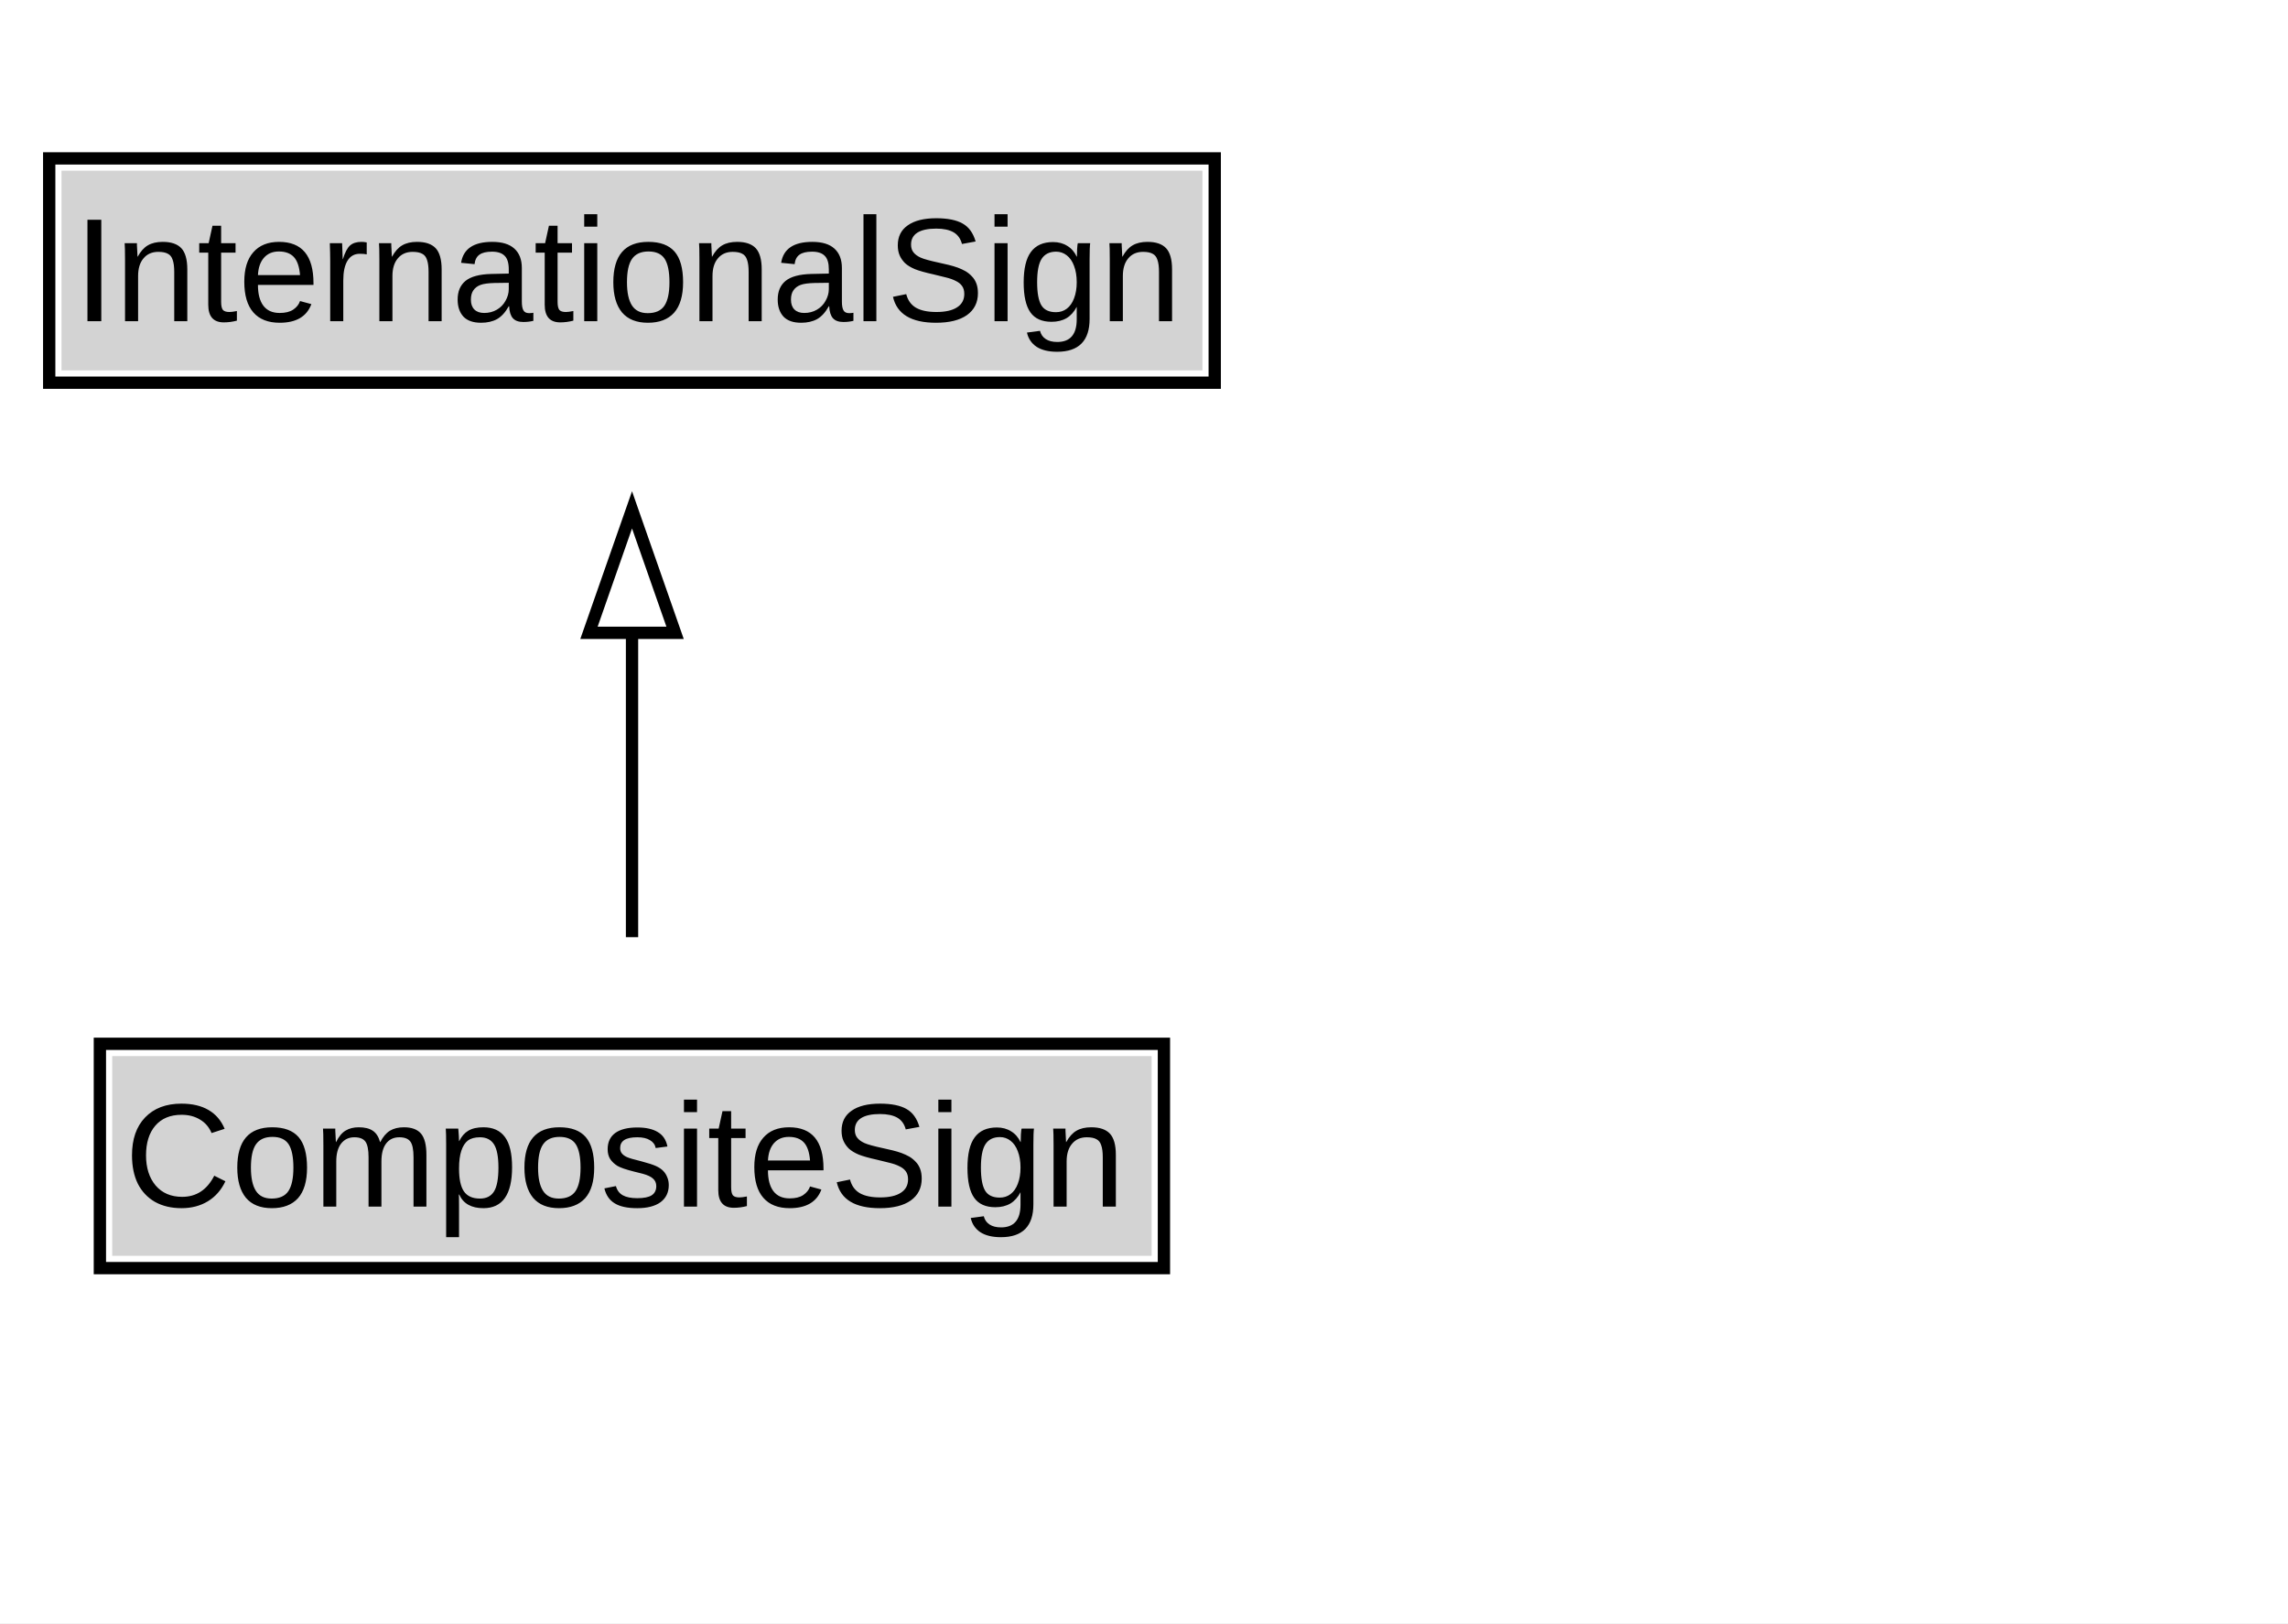
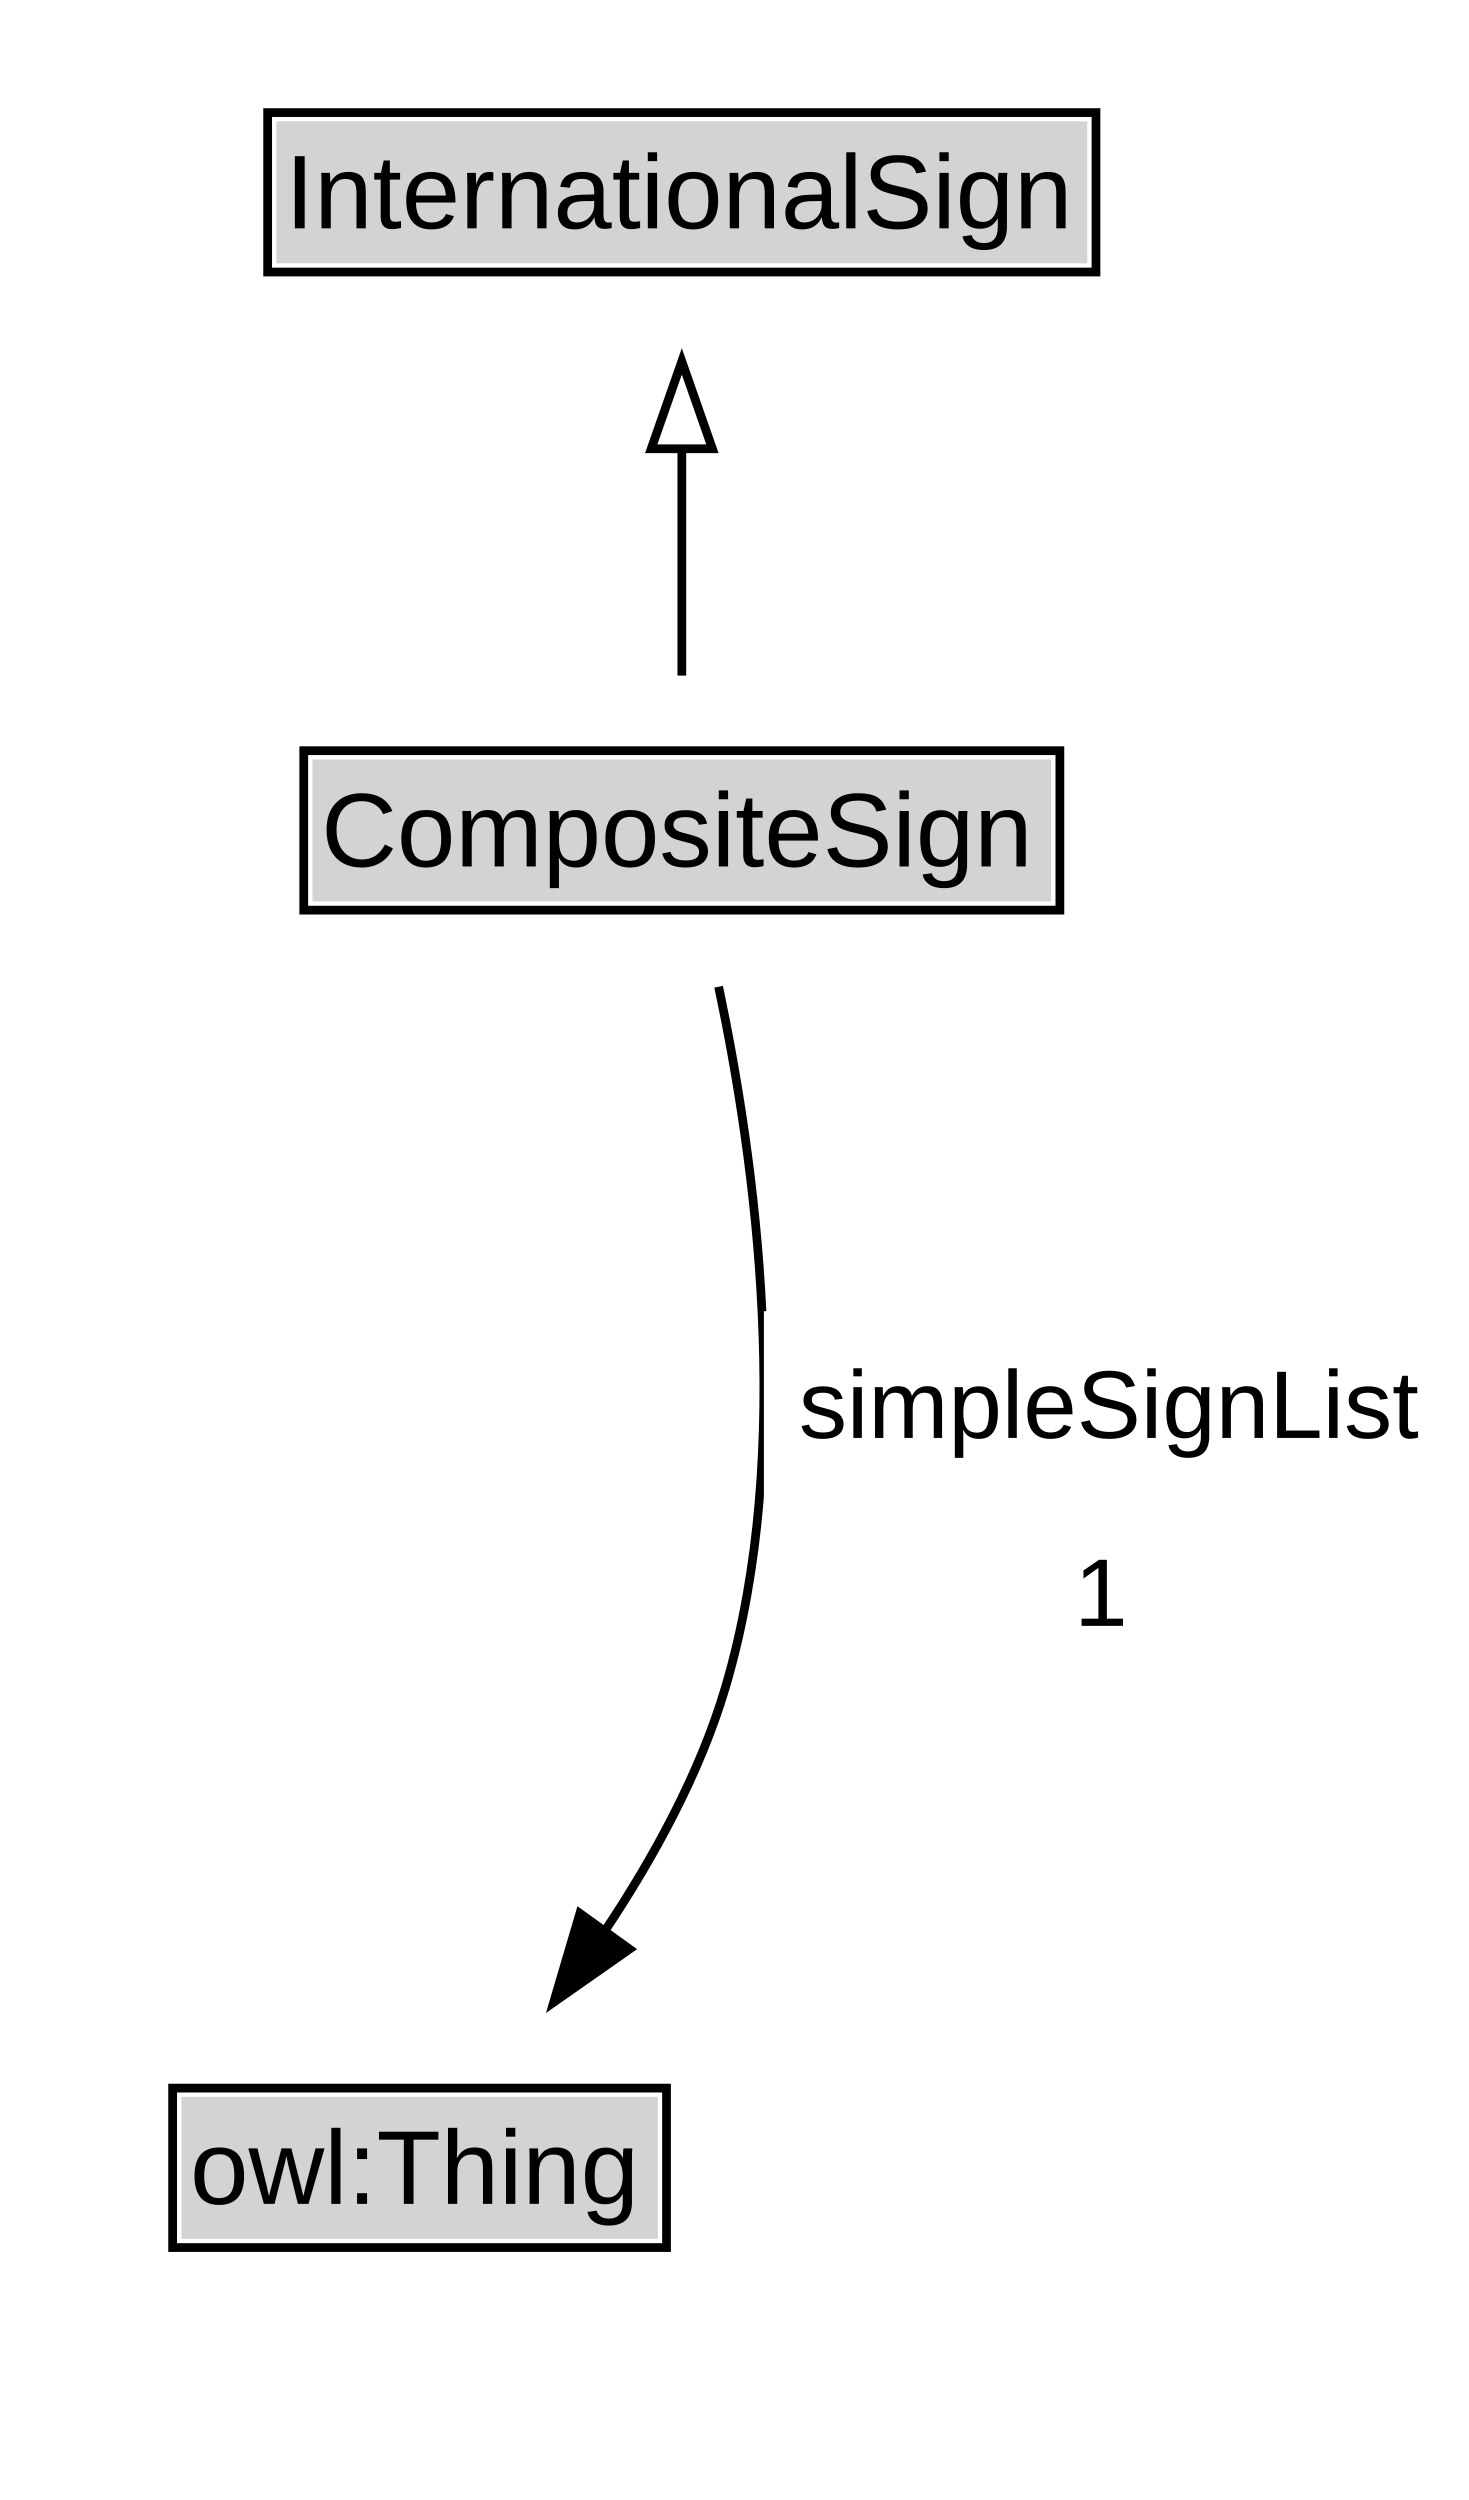
- <svg xmlns="http://www.w3.org/2000/svg" xmlns:xlink="http://www.w3.org/1999/xlink" width="186pt" height="132pt" viewBox="0.00 0.00 186.00 132.00">
-   <g id="graph0" class="graph" transform="scale(1 1) rotate(0) translate(4 128)">
-     <polygon fill="white" stroke="none" points="-4,4 -4,-128 182.38,-128 182.38,4 -4,4" />
+ <svg xmlns="http://www.w3.org/2000/svg" xmlns:xlink="http://www.w3.org/1999/xlink" width="168pt" height="286pt" viewBox="0.00 0.00 168.00 286.00">
+   <g id="graph0" class="graph" transform="scale(1 1) rotate(0) translate(4 282)">
+     <polygon fill="white" stroke="none" points="-4,4 -4,-282 164.39,-282 164.39,4 -4,4" />
    <g id="clust3" class="cluster">
</g>
    <g id="node1" class="node">
      <g id="a_node1">
        <a xlink:href="../InternationalSign" xlink:title="&lt;TABLE&gt;">
-           <polygon fill="lightgray" stroke="none" points="1,-97.88 1,-114.12 93.75,-114.12 93.75,-97.88 1,-97.88" />
-           <text xml:space="preserve" text-anchor="start" x="2" y="-101.88" font-family="Arial" font-size="12.00">InternationalSign</text>
-           <polygon fill="none" stroke="black" points="0,-96.88 0,-115.12 94.75,-115.12 94.75,-96.88 0,-96.88" />
+           <polygon fill="lightgray" stroke="none" points="27.62,-251.88 27.62,-268.12 120.38,-268.12 120.38,-251.88 27.62,-251.88" />
+           <text xml:space="preserve" text-anchor="start" x="28.62" y="-255.88" font-family="Arial" font-size="12.00">InternationalSign</text>
+           <polygon fill="none" stroke="black" points="26.62,-250.88 26.62,-269.12 121.38,-269.12 121.38,-250.88 26.62,-250.88" />
        </a>
      </g>
    </g>
    <g id="node2" class="node">
      <g id="a_node2">
        <a xlink:href="../CompositeSign" xlink:title="&lt;TABLE&gt;">
-           <polygon fill="lightgray" stroke="none" points="5.12,-25.88 5.12,-42.12 89.62,-42.12 89.62,-25.88 5.12,-25.88" />
-           <text xml:space="preserve" text-anchor="start" x="6.12" y="-29.88" font-family="Arial" font-size="12.00">CompositeSign</text>
-           <polygon fill="none" stroke="black" points="4.12,-24.88 4.12,-43.12 90.62,-43.12 90.62,-24.88 4.12,-24.88" />
+           <polygon fill="lightgray" stroke="none" points="31.75,-178.88 31.75,-195.12 116.25,-195.12 116.25,-178.88 31.75,-178.88" />
+           <text xml:space="preserve" text-anchor="start" x="32.75" y="-182.88" font-family="Arial" font-size="12.00">CompositeSign</text>
+           <polygon fill="none" stroke="black" points="30.75,-177.88 30.75,-196.12 117.25,-196.12 117.25,-177.88 30.75,-177.88" />
        </a>
      </g>
    </g>
    <g id="edge1" class="edge">
-       <path fill="none" stroke="black" d="M47.38,-51.79C47.38,-59.25 47.38,-68.24 47.38,-76.69" />
-       <polygon fill="none" stroke="black" points="43.88,-76.54 47.38,-86.54 50.88,-76.54 43.88,-76.54" />
+       <path fill="none" stroke="black" d="M74,-204.71C74,-212.47 74,-221.92 74,-230.74" />
+       <polygon fill="none" stroke="black" points="70.5,-230.66 74,-240.66 77.5,-230.66 70.5,-230.66" />
+     </g>
+     <g id="node4" class="node">
+       <g id="a_node4">
+         <a xlink:href="https://w3id.org/citydata/imported/owl/latest/Thing" xlink:title="&lt;TABLE&gt;">
+           <polygon fill="lightgray" stroke="none" points="16.75,-25.88 16.75,-42.12 71.25,-42.12 71.25,-25.88 16.75,-25.88" />
+           <text xml:space="preserve" text-anchor="start" x="17.75" y="-29.88" font-family="Arial" font-size="12.00">owl:Thing</text>
+           <polygon fill="none" stroke="black" points="15.75,-24.88 15.75,-43.12 72.25,-43.12 72.25,-24.88 15.75,-24.88" />
+         </a>
+       </g>
+     </g>
+     <g id="edge4" class="edge">
+       <path fill="none" stroke="black" d="M78.21,-169.12C82.37,-149.45 87.03,-116.17 79,-89 76.09,-79.14 70.75,-69.4 65.1,-60.96" />
+       <polygon fill="black" stroke="black" points="68.02,-59.02 59.34,-52.94 62.34,-63.11 68.02,-59.02" />
+       <polygon fill="white" stroke="none" points="83.39,-89 83.39,-132 160.39,-132 160.39,-89 83.39,-89" />
+       <text xml:space="preserve" text-anchor="start" x="87.39" y="-117.5" font-family="Arial" font-size="11.00">simpleSignList</text>
+       <text xml:space="preserve" text-anchor="start" x="118.89" y="-96" font-family="Arial" font-size="11.00">1</text>
    </g>
  </g>
</svg>
